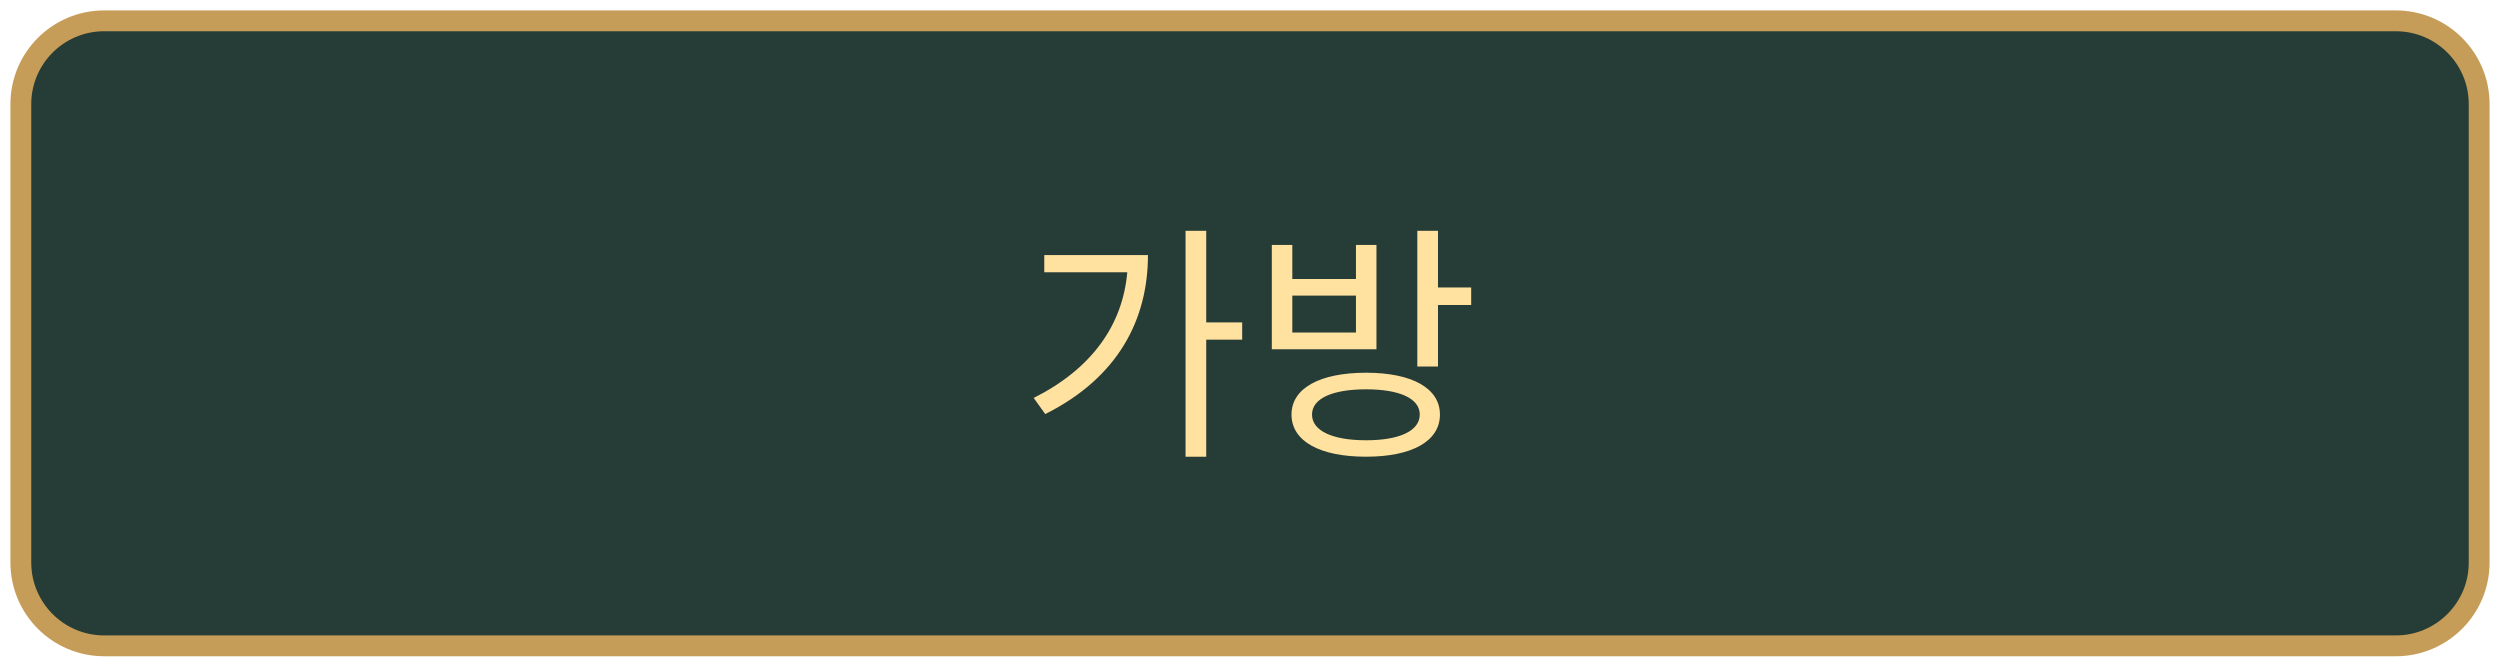
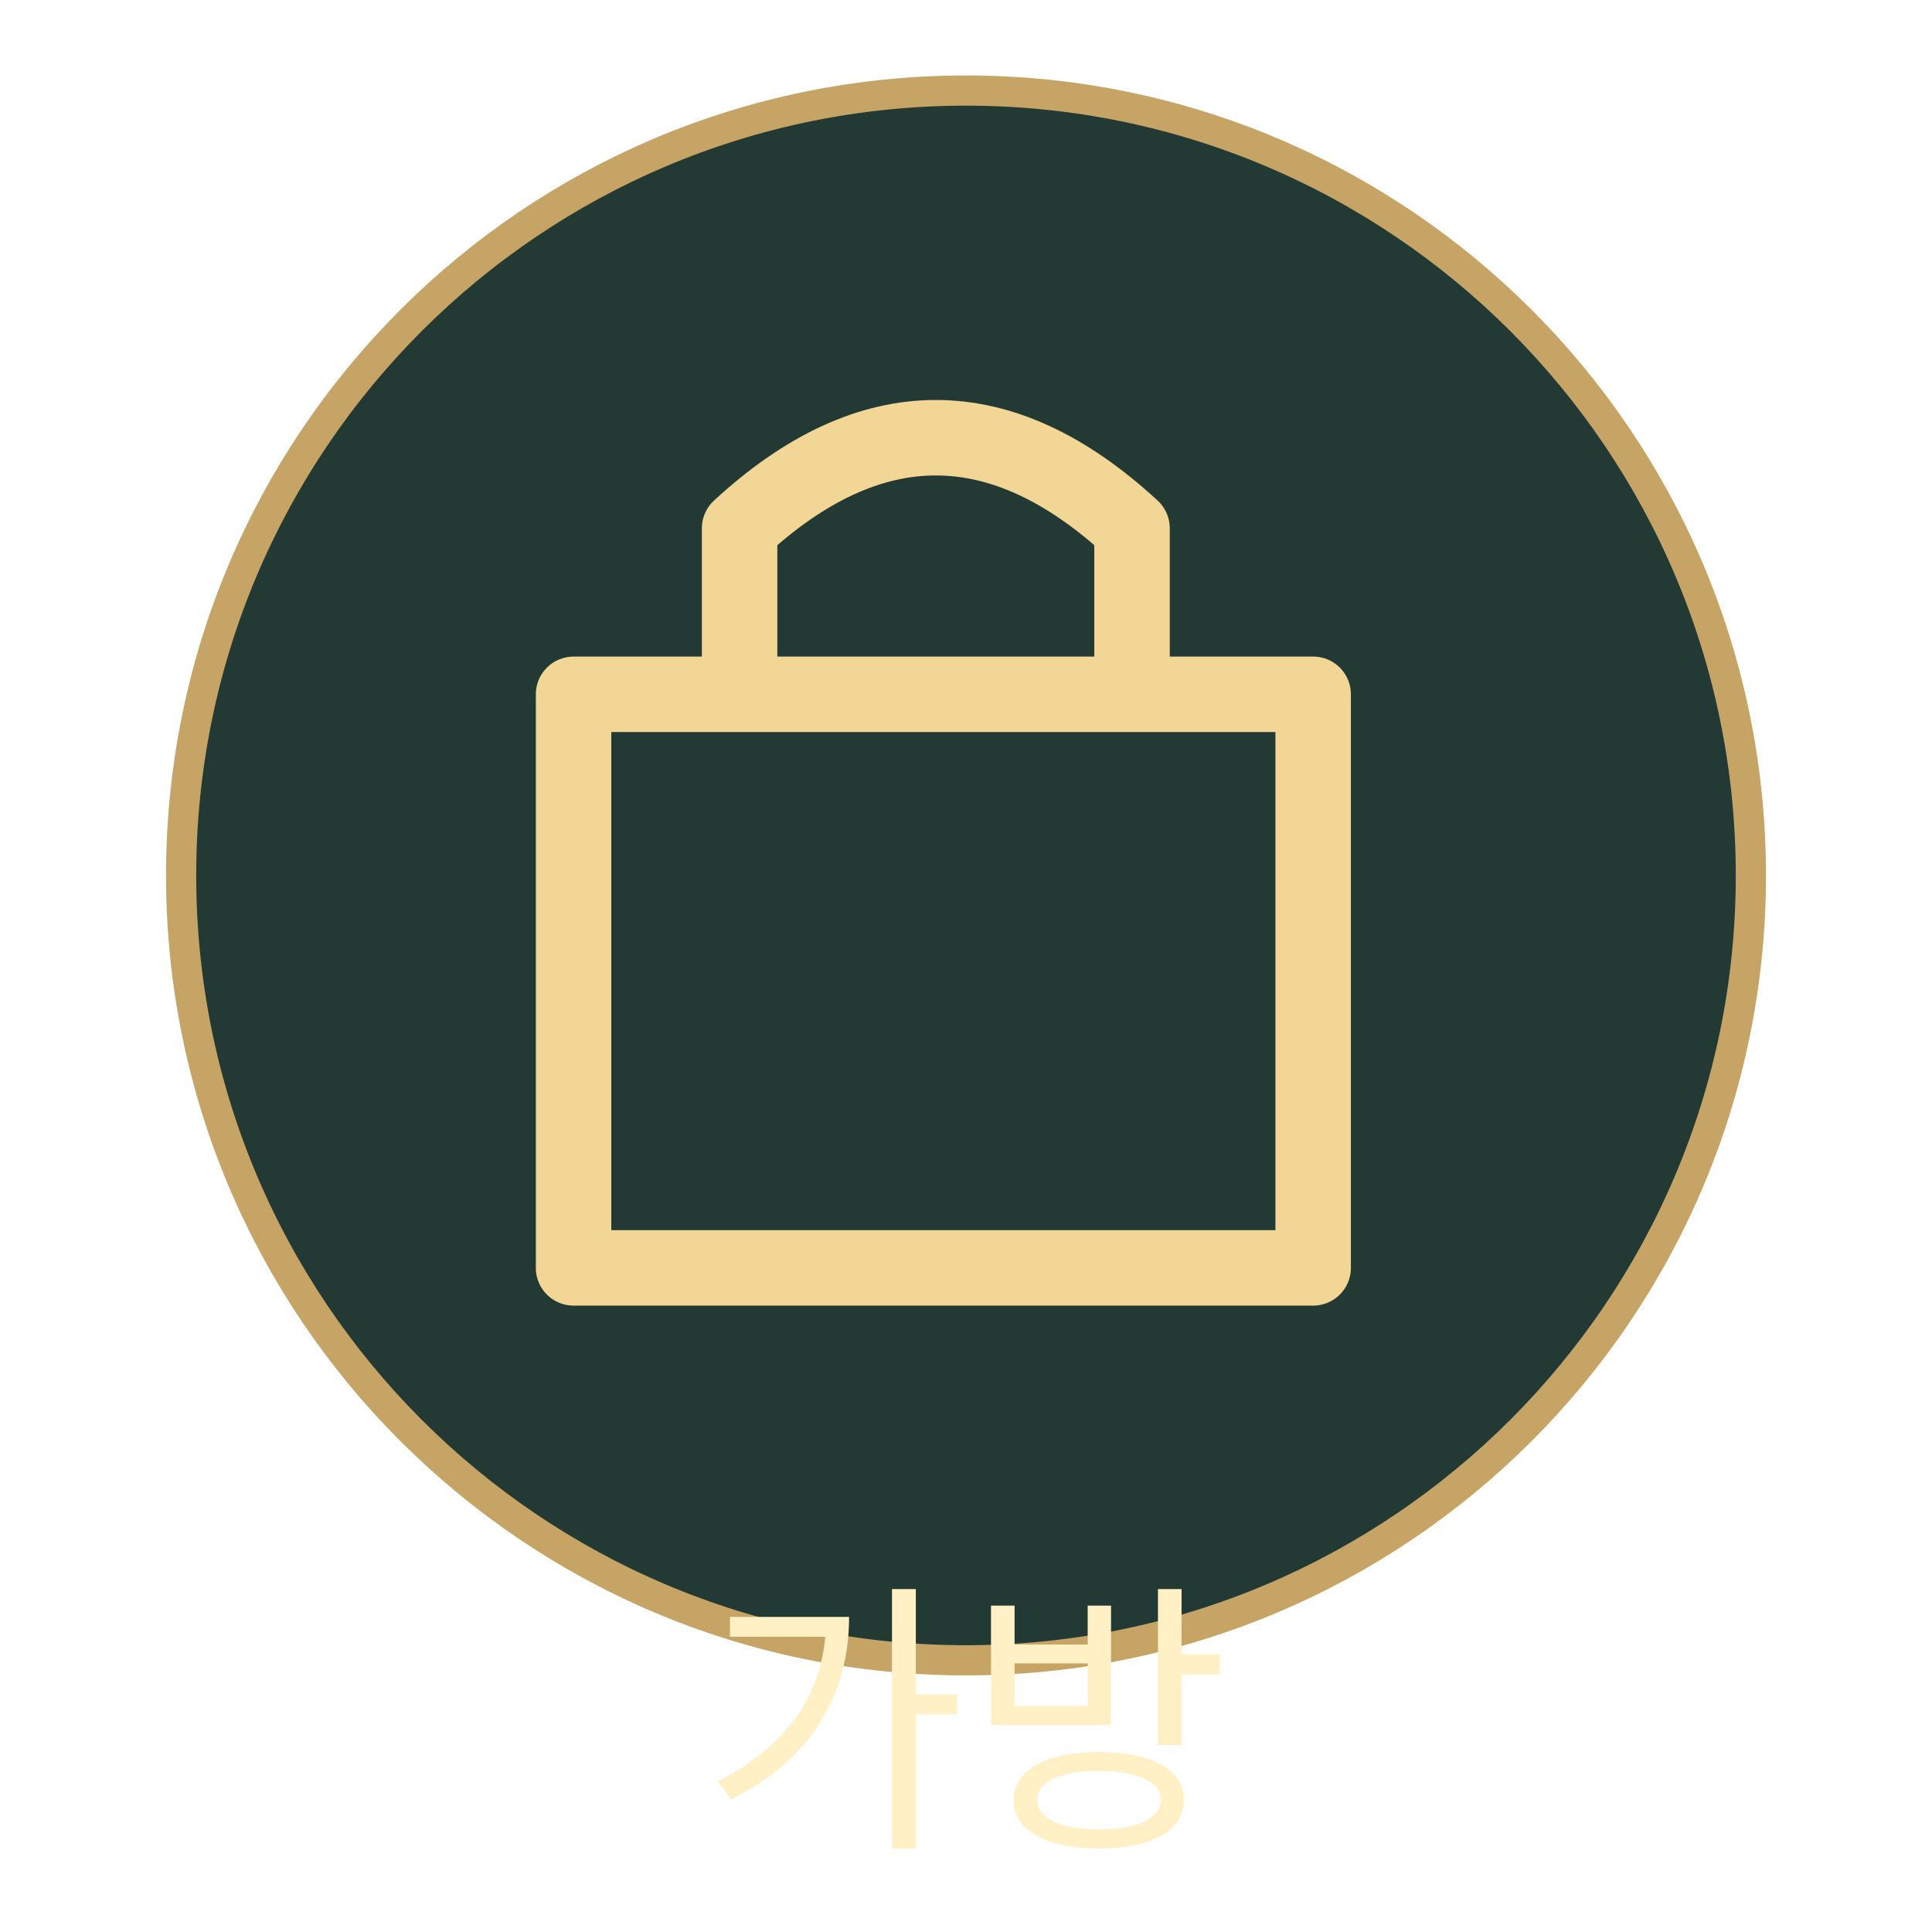
- <svg xmlns="http://www.w3.org/2000/svg" width="240" height="64" viewBox="0 0 240 64">
-   <rect x="2" y="2" width="236" height="60" rx="8" fill="#19302af0" stroke="#c69d58" stroke-width="2" />
-   <text x="120" y="42" text-anchor="middle" fill="#ffe1a0" font-family="sans-serif" font-size="24">가방</text>
+ <svg xmlns="http://www.w3.org/2000/svg" width="128" height="128" viewBox="0 0 128 128">
+   <circle cx="64" cy="58" r="52" fill="#132a24ed" stroke="#c6a465" stroke-width="2" />
+   <path d="M38 46H87V84H38ZM49 46V35Q62 23 75 35V46" fill="none" stroke="#f2d696" stroke-width="5" stroke-linecap="round" stroke-linejoin="round" />
+   <text x="64" y="121" text-anchor="middle" fill="#fff0c5" font-family="sans-serif" font-size="19">가방</text>
</svg>
